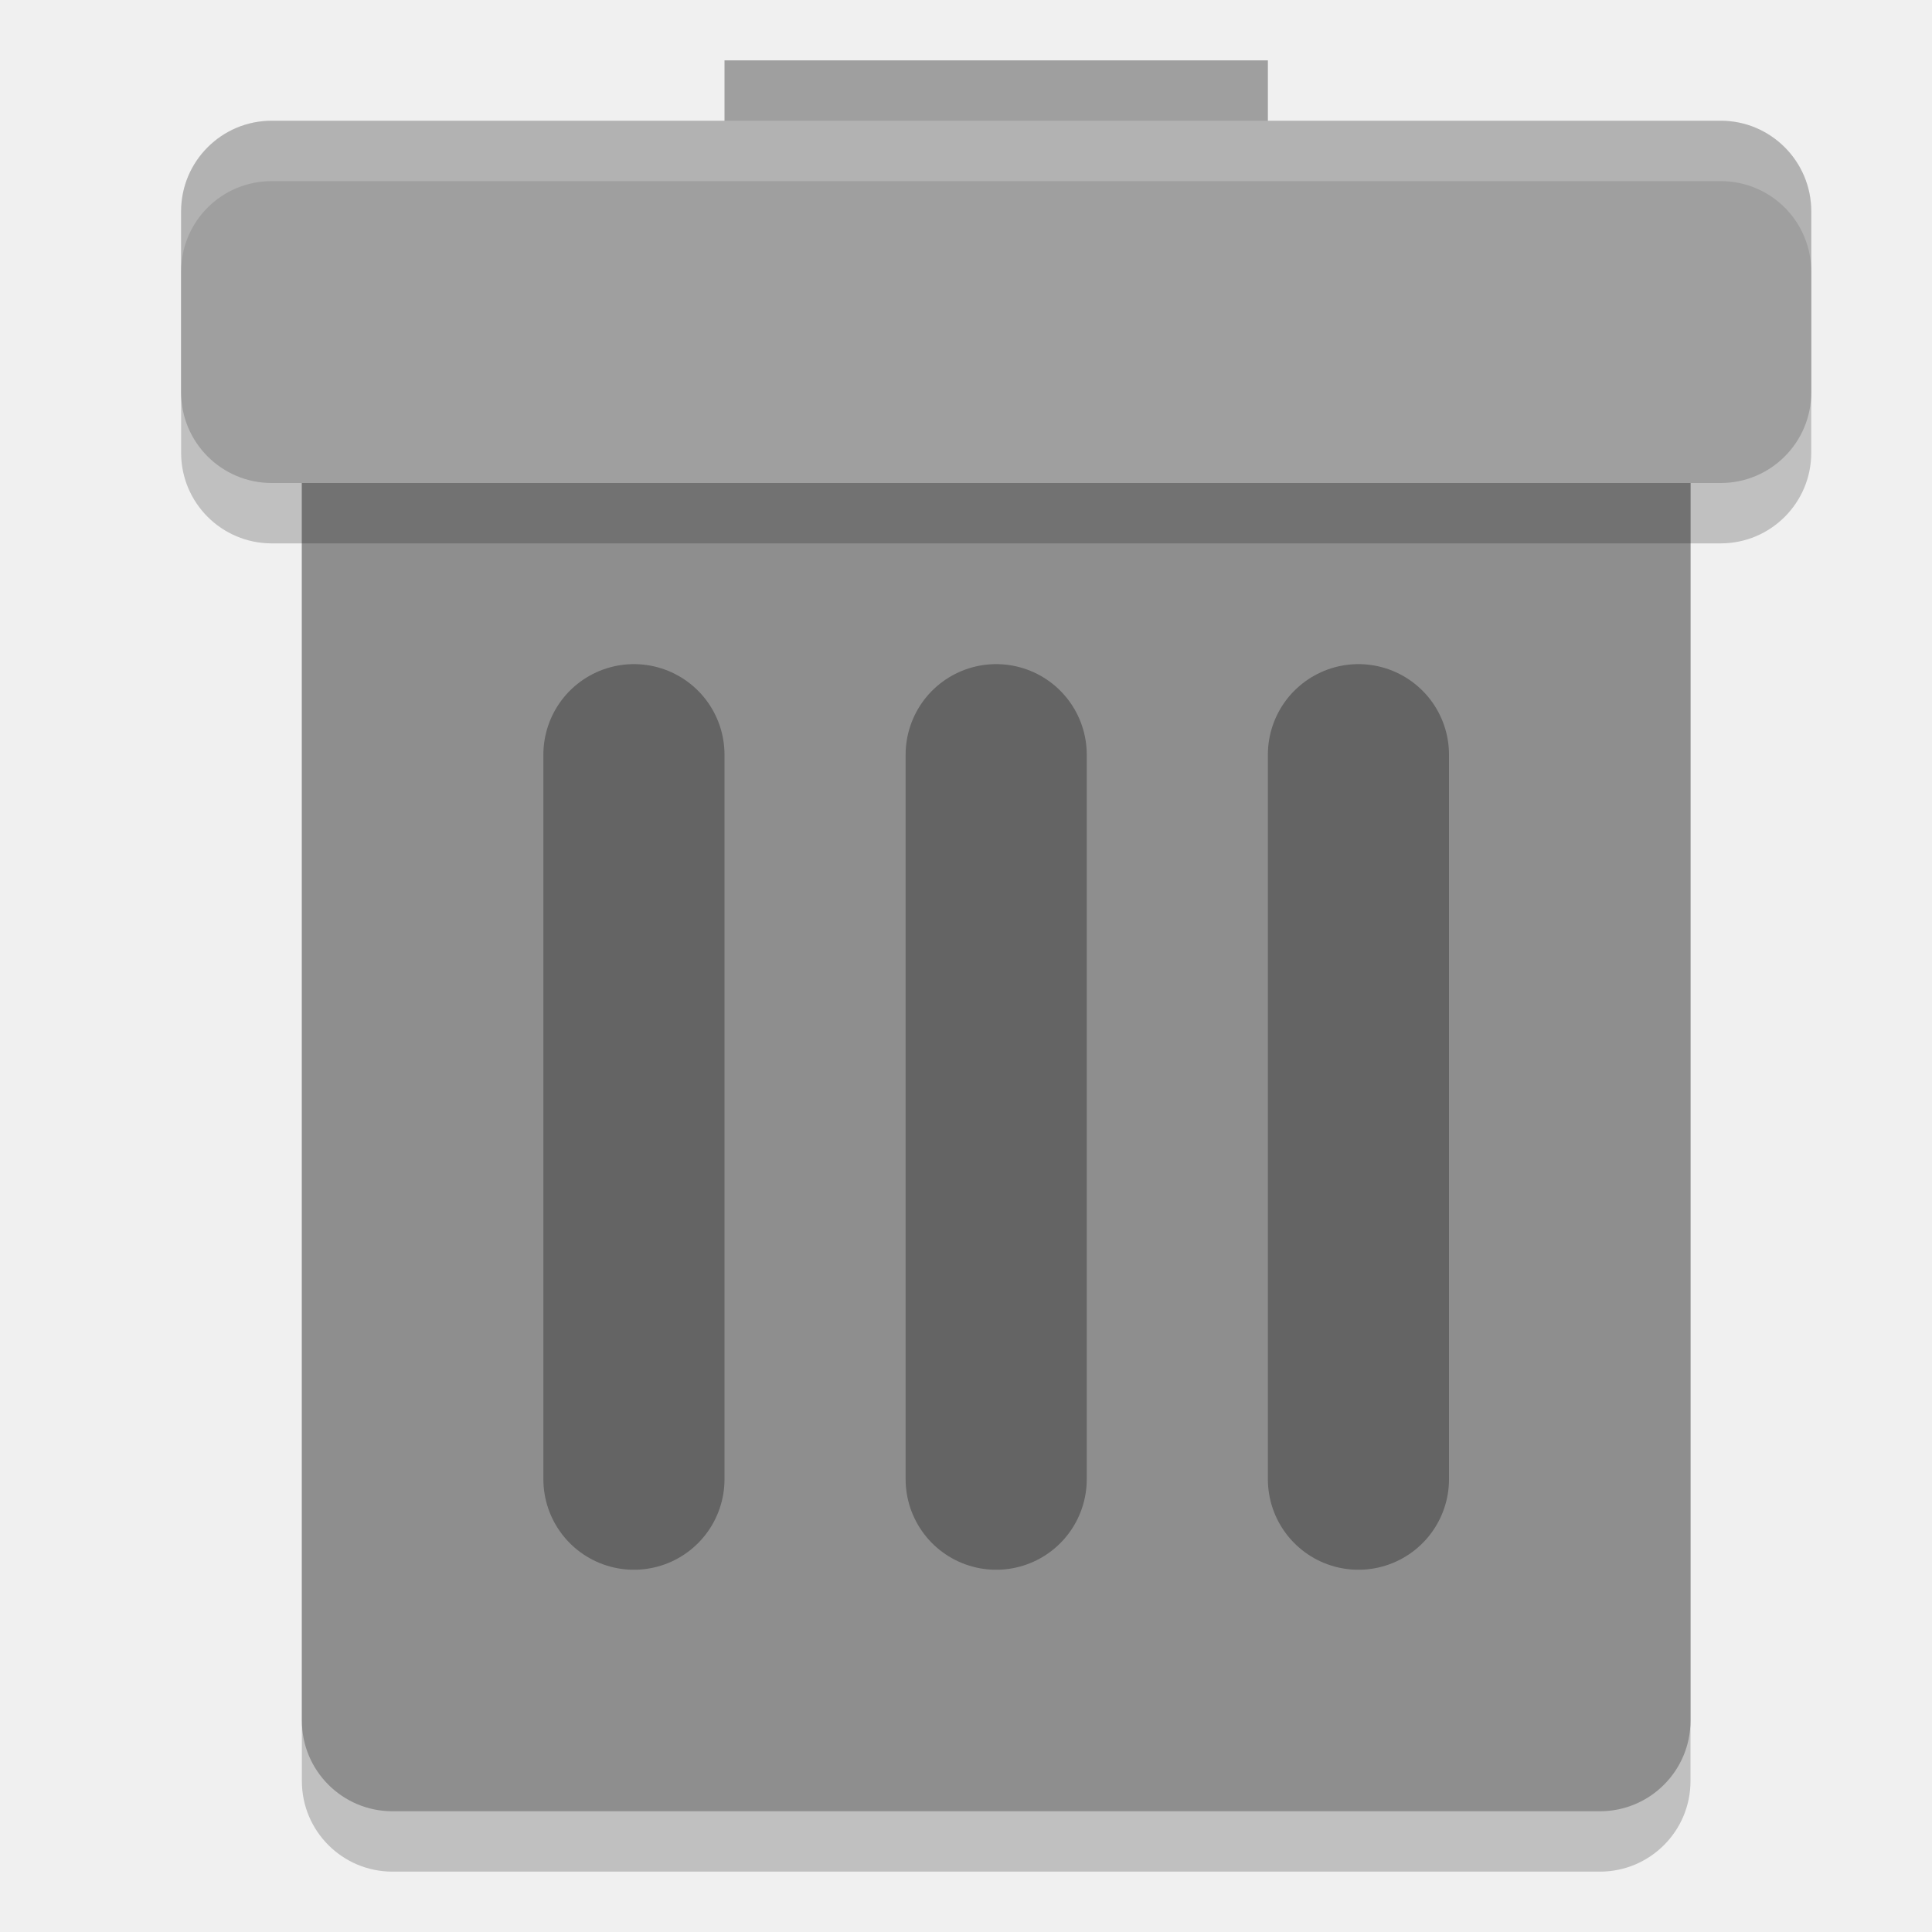
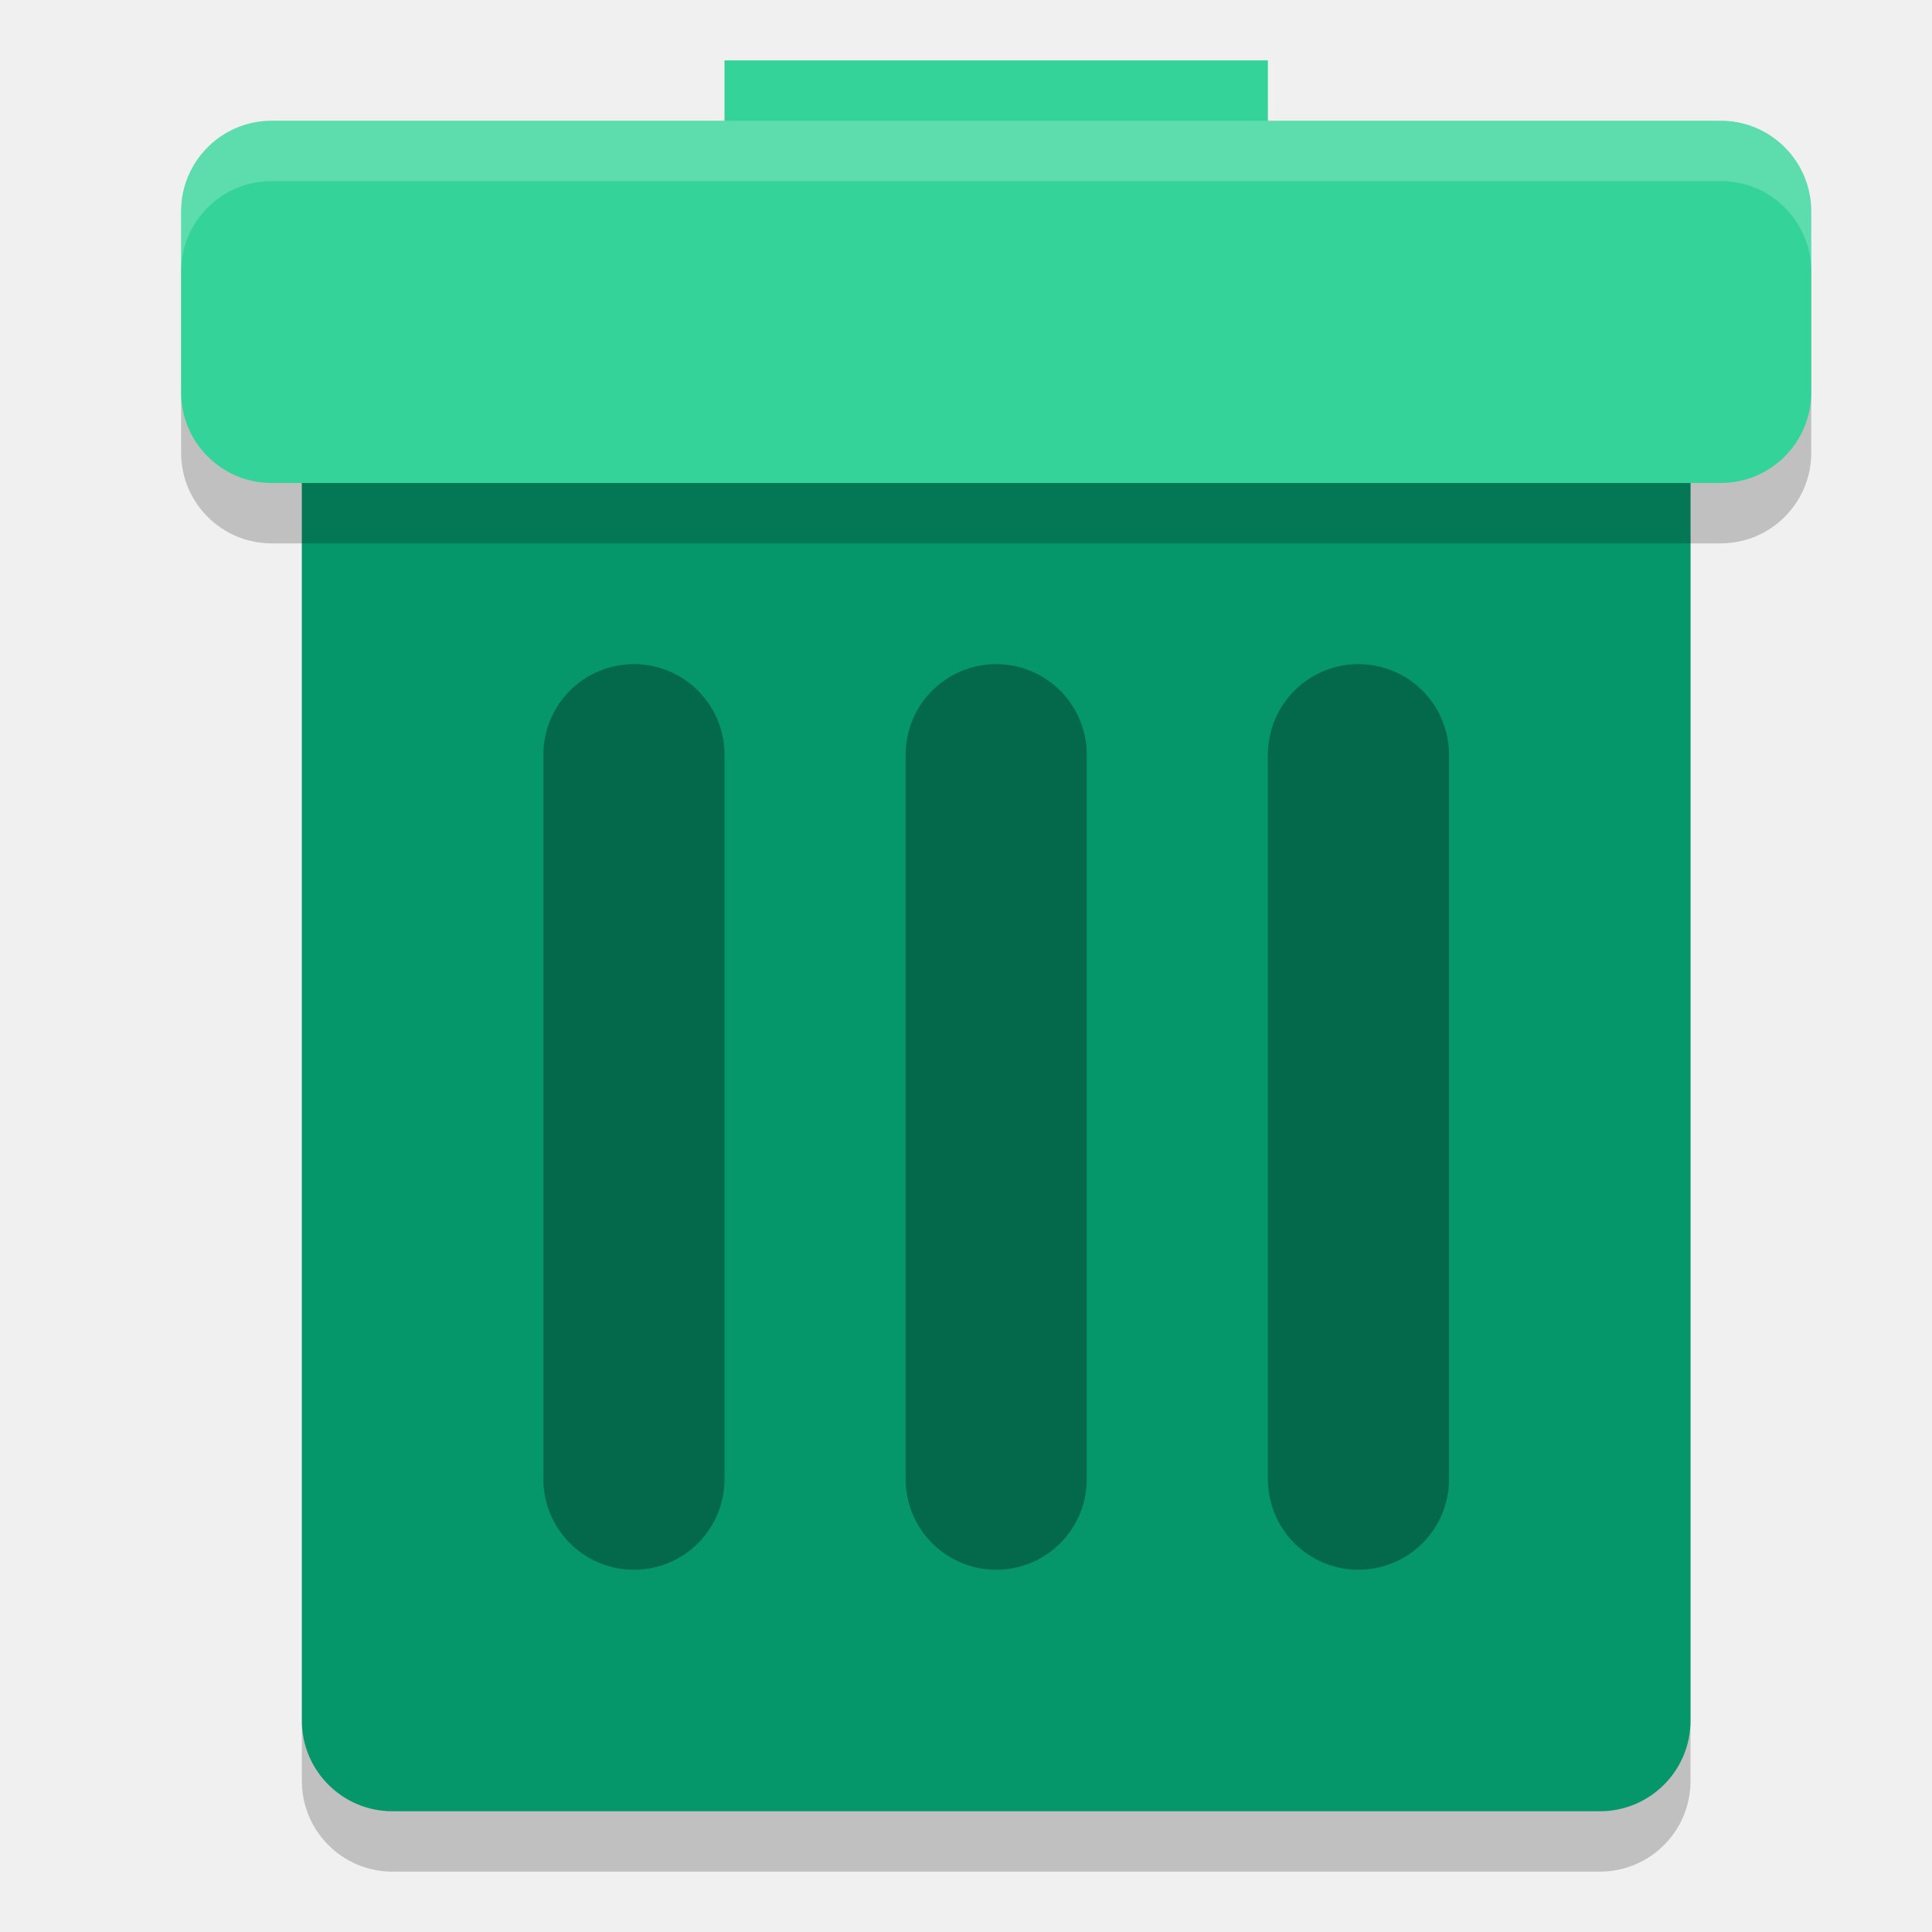
<svg xmlns="http://www.w3.org/2000/svg" width="32" height="32" version="1">
  <rect style="opacity:0.2" width="23" height="26" x="5" y="5" rx="1.5" ry="1.5" />
-   <rect style="fill:#8e8e8e" width="23" height="26" x="5" y="4" rx="1.5" ry="1.5" />
-   <rect style="fill:#9f9f9f" width="9" height="3" x="12" y="1" />
+   <rect style="fill:#059669" width="23" height="26" x="5" y="4" rx="1.5" ry="1.5" />
+   <rect style="fill:#34d399" width="9" height="3" x="12" y="1" />
  <rect style="opacity:0.2" width="27" height="6" x="3" y="3" rx="1.5" ry="1.5" />
-   <rect style="fill:#9f9f9f" width="27" height="6" x="3" y="2" rx="1.5" ry="1.5" />
+   <rect style="fill:#34d399" width="27" height="6" x="3" y="2" rx="1.5" ry="1.5" />
  <path style="opacity:0.3;fill:none;stroke:#000000;stroke-width:3;stroke-linecap:round" d="M 22.5,12.5 V 24.5 M 16.5,12.5 V 24.5 M 10.5,12.5 V 24.5" />
  <path style="fill:#ffffff;opacity:0.2" d="M 4.5 2 C 3.669 2 3 2.669 3 3.5 L 3 4.5 C 3 3.669 3.669 3 4.5 3 L 28.5 3 C 29.331 3 30 3.669 30 4.5 L 30 3.5 C 30 2.669 29.331 2 28.5 2 L 4.5 2 z" />
</svg>
